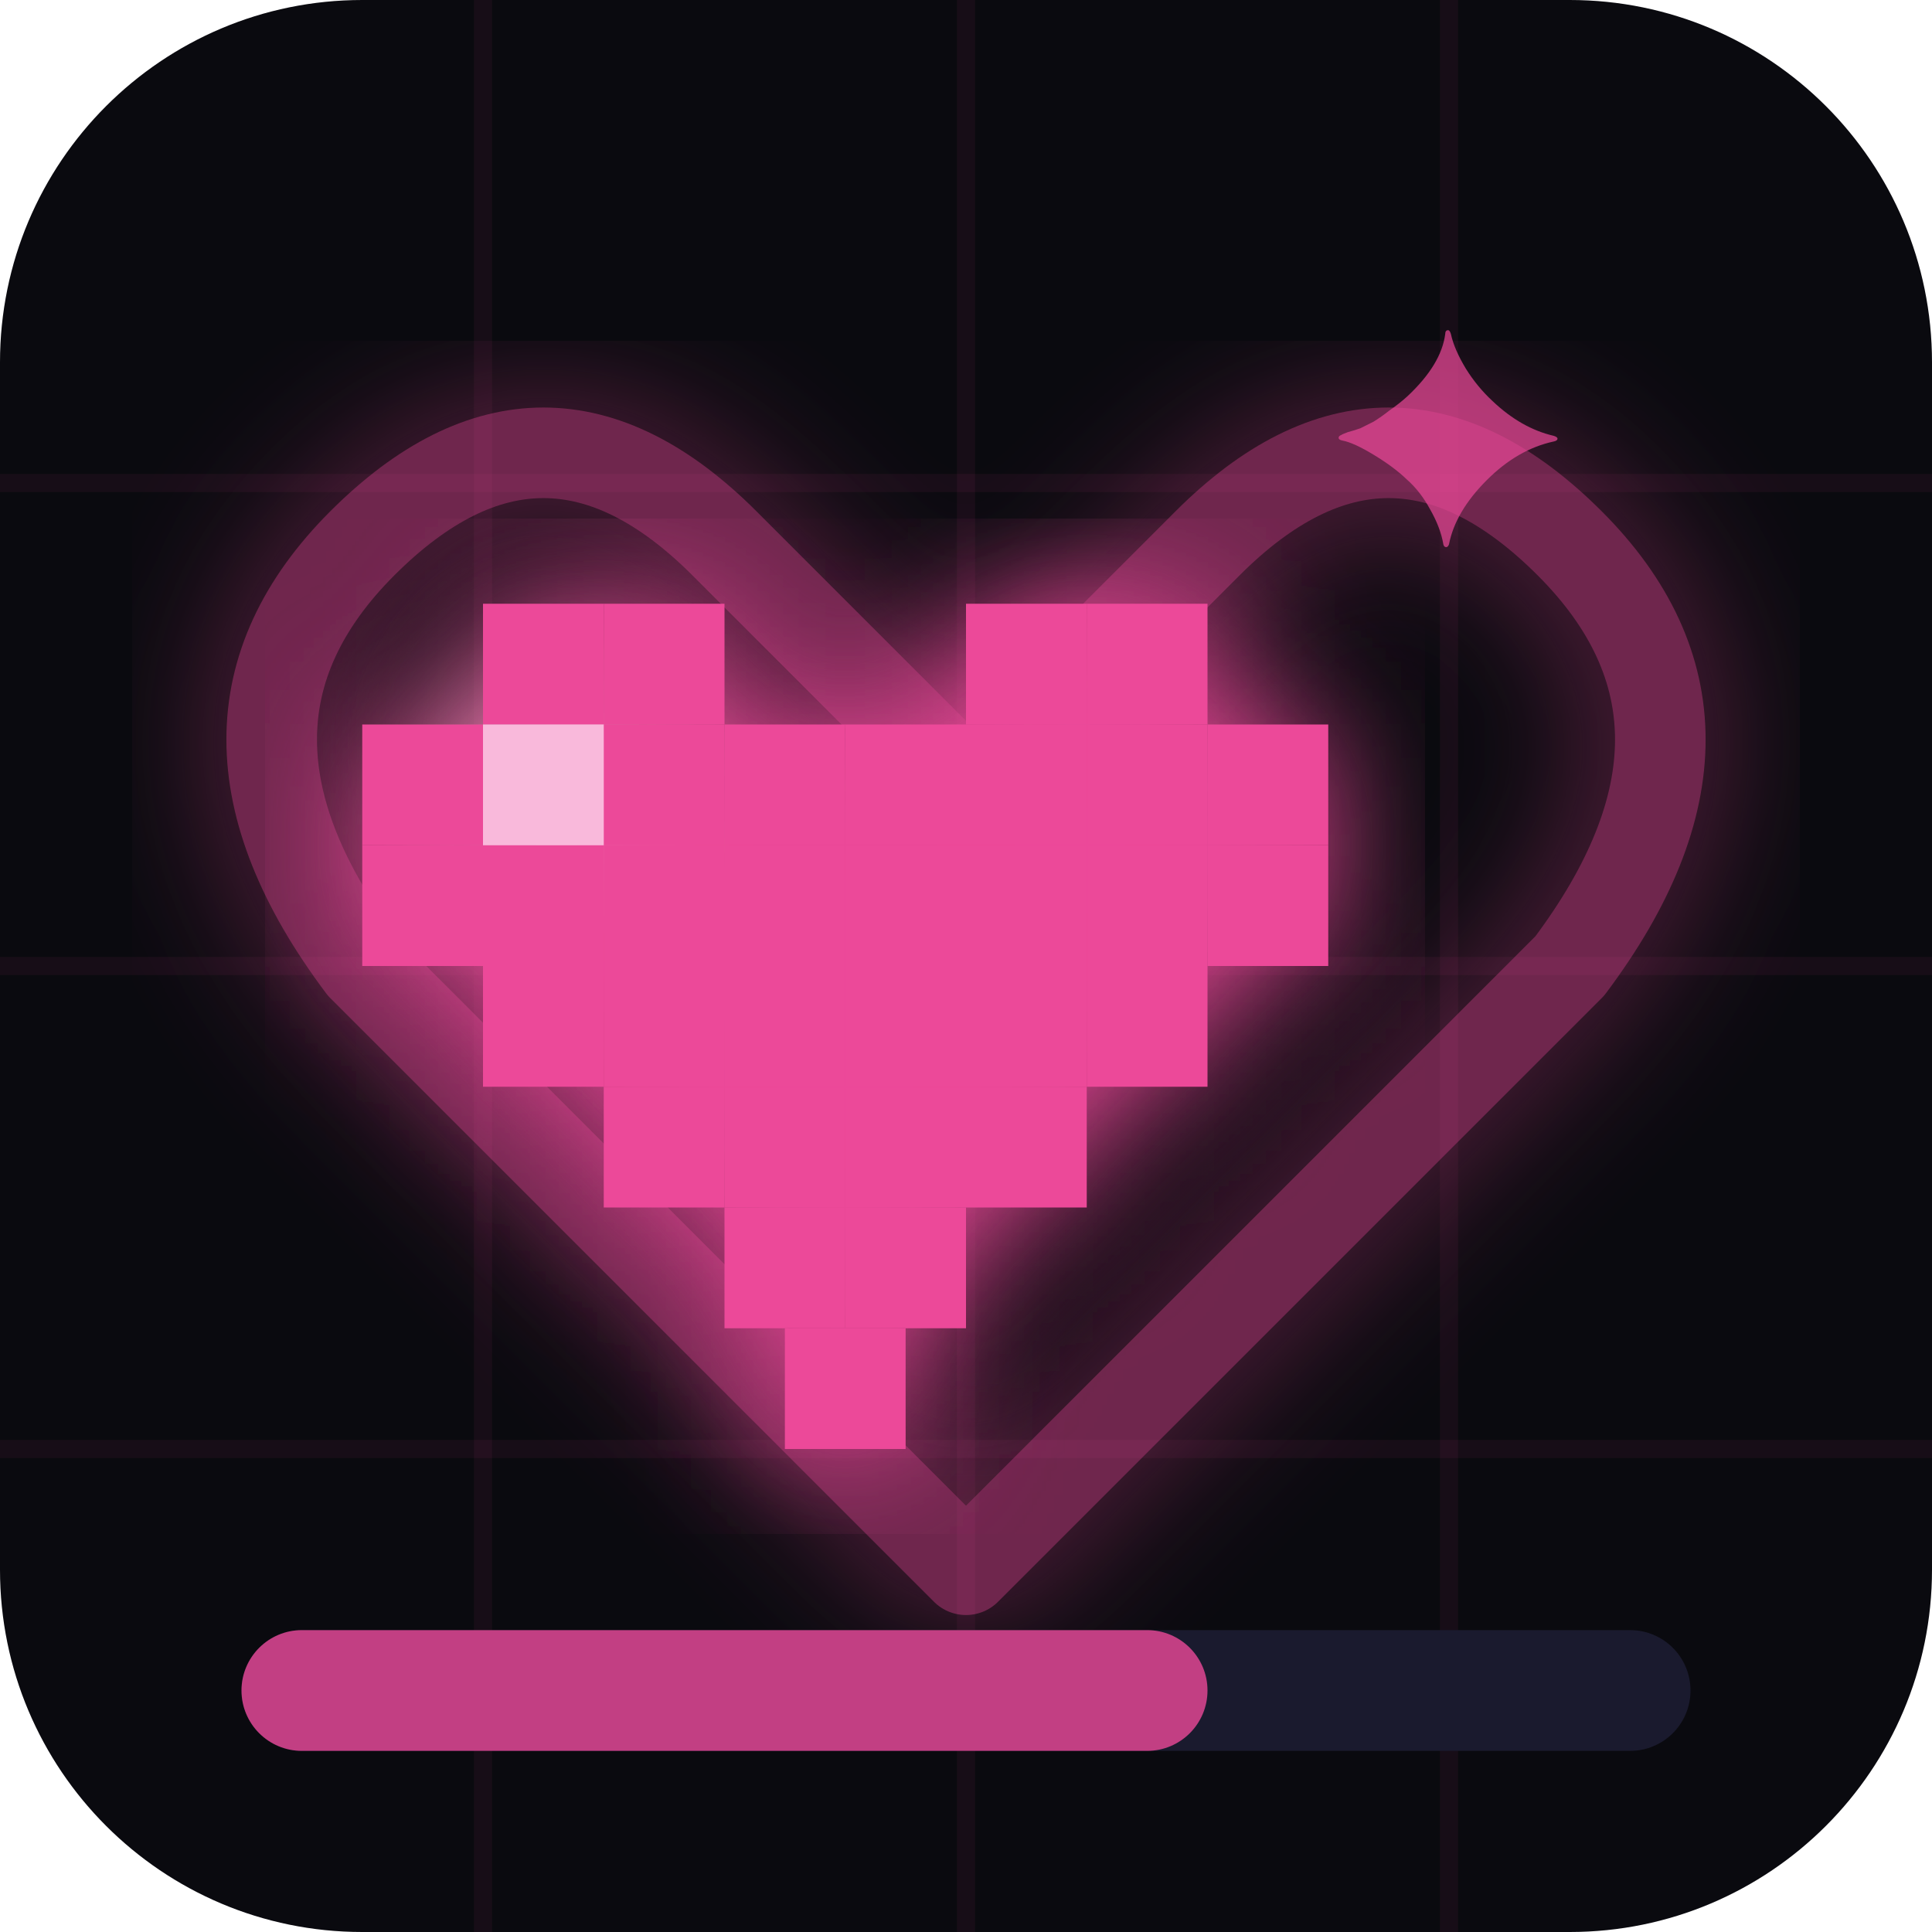
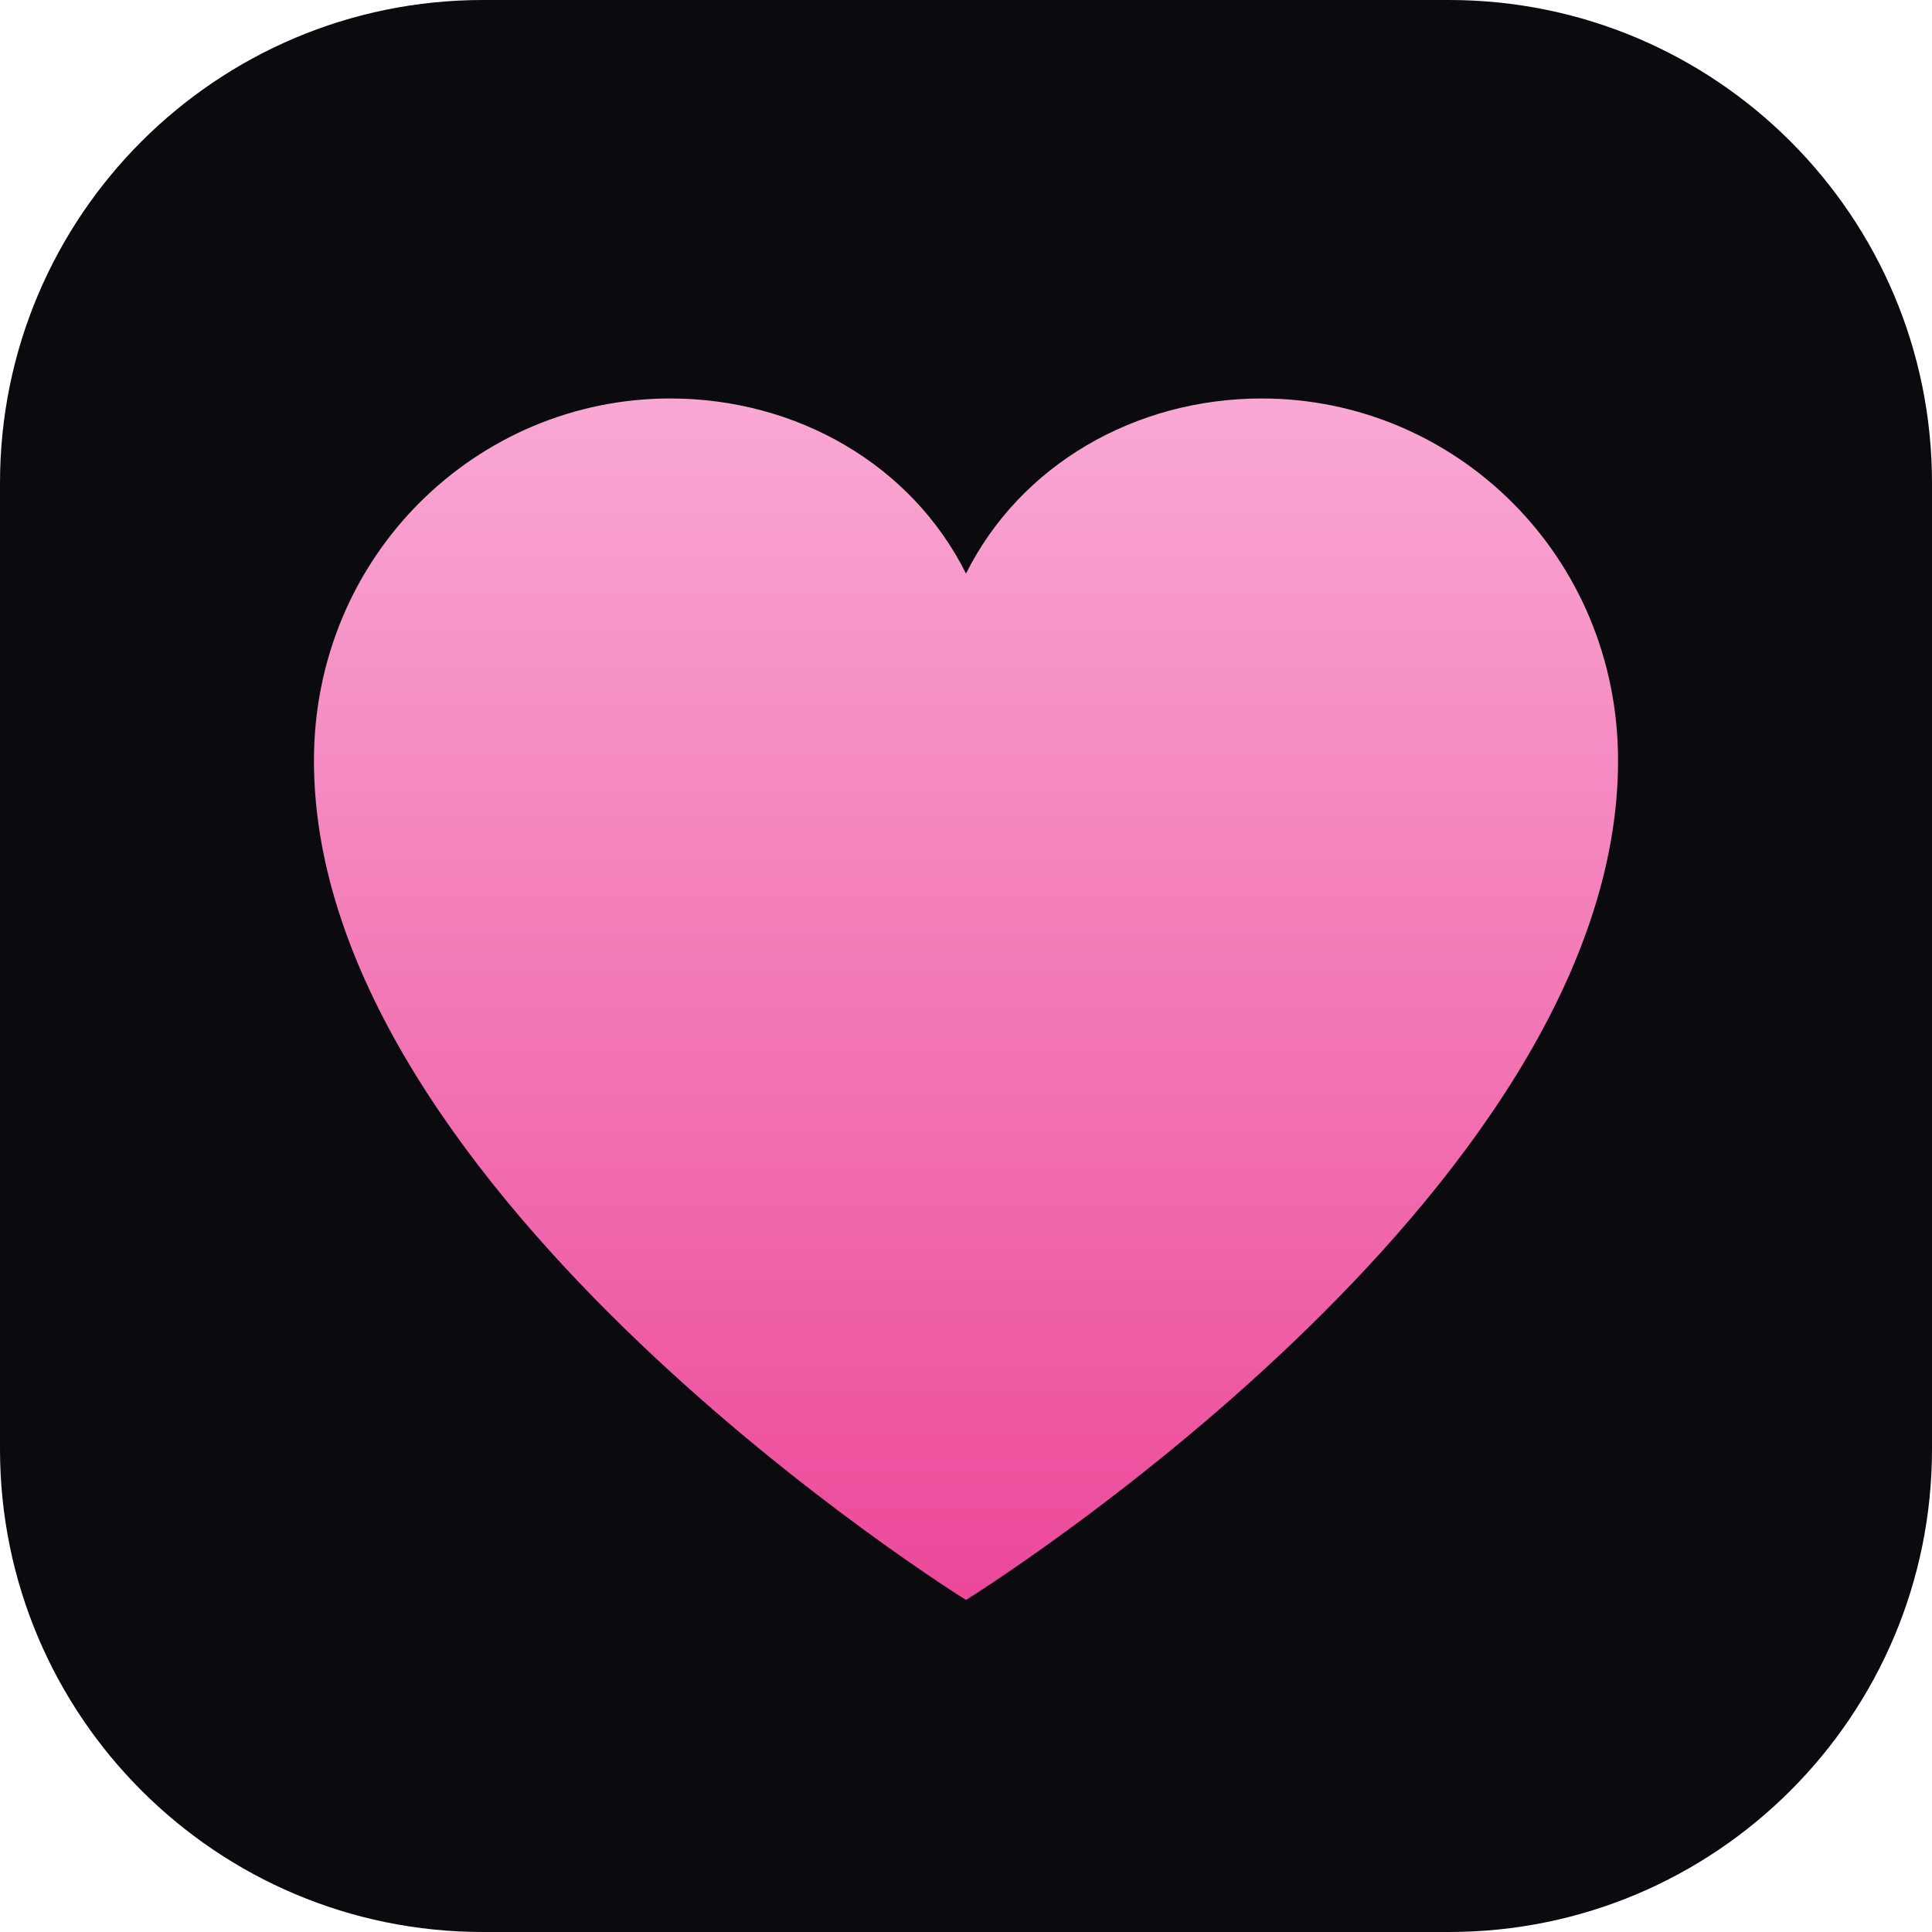
<svg xmlns="http://www.w3.org/2000/svg" viewBox="0 0 32 32" width="32" height="32">
  <defs>
-     <filter id="glow">
-       <feGaussianBlur stdDeviation="1.2" result="blur" />
-       <feMerge>
-         <feMergeNode in="blur" />
-         <feMergeNode in="SourceGraphic" />
-       </feMerge>
-     </filter>
+     <linearGradient id="odh" x1="0" y1="0" x2="0" y2="1">
+       <stop offset="0" stop-color="#F9A8D4" />
+       <stop offset="1" stop-color="#EC4899" />
+     </linearGradient>
  </defs>
-   <rect width="32" height="32" rx="6" fill="#0a0a0f" />
-   <line x1="0" y1="8" x2="32" y2="8" stroke="#ec489910" stroke-width="0.3" />
-   <line x1="0" y1="16" x2="32" y2="16" stroke="#ec489910" stroke-width="0.3" />
-   <line x1="0" y1="24" x2="32" y2="24" stroke="#ec489910" stroke-width="0.3" />
-   <line x1="8" y1="0" x2="8" y2="32" stroke="#ec489910" stroke-width="0.3" />
-   <line x1="16" y1="0" x2="16" y2="32" stroke="#ec489910" stroke-width="0.3" />
-   <line x1="24" y1="0" x2="24" y2="32" stroke="#ec489910" stroke-width="0.3" />
-   <g filter="url(#glow)" opacity="0.45">
-     <path d="M16 26 L6 16 Q3 12 6 9 Q9 6 12 9 L16 13 L20 9 Q23 6 26 9 Q29 12 26 16 Z" fill="none" stroke="#ec4899" stroke-width="1.5" stroke-linejoin="round" />
-   </g>
-   <g filter="url(#glow)">
-     <rect x="8" y="10" width="2" height="2" fill="#ec4899" />
-     <rect x="10" y="10" width="2" height="2" fill="#ec4899" />
-     <rect x="16" y="10" width="2" height="2" fill="#ec4899" />
-     <rect x="18" y="10" width="2" height="2" fill="#ec4899" />
-     <rect x="6" y="12" width="2" height="2" fill="#ec4899" />
-     <rect x="8" y="12" width="2" height="2" fill="#f472b6" />
-     <rect x="10" y="12" width="2" height="2" fill="#ec4899" />
-     <rect x="12" y="12" width="2" height="2" fill="#ec4899" />
-     <rect x="14" y="12" width="2" height="2" fill="#ec4899" />
-     <rect x="16" y="12" width="2" height="2" fill="#ec4899" />
-     <rect x="18" y="12" width="2" height="2" fill="#ec4899" />
-     <rect x="20" y="12" width="2" height="2" fill="#ec4899" />
-     <rect x="6" y="14" width="2" height="2" fill="#ec4899" />
-     <rect x="8" y="14" width="2" height="2" fill="#ec4899" />
-     <rect x="10" y="14" width="2" height="2" fill="#ec4899" />
-     <rect x="12" y="14" width="2" height="2" fill="#ec4899" />
-     <rect x="14" y="14" width="2" height="2" fill="#ec4899" />
-     <rect x="16" y="14" width="2" height="2" fill="#ec4899" />
-     <rect x="18" y="14" width="2" height="2" fill="#ec4899" />
-     <rect x="20" y="14" width="2" height="2" fill="#ec4899" />
-     <rect x="8" y="16" width="2" height="2" fill="#ec4899" />
-     <rect x="10" y="16" width="2" height="2" fill="#ec4899" />
-     <rect x="12" y="16" width="2" height="2" fill="#ec4899" />
-     <rect x="14" y="16" width="2" height="2" fill="#ec4899" />
-     <rect x="16" y="16" width="2" height="2" fill="#ec4899" />
-     <rect x="18" y="16" width="2" height="2" fill="#ec4899" />
-     <rect x="10" y="18" width="2" height="2" fill="#ec4899" />
-     <rect x="12" y="18" width="2" height="2" fill="#ec4899" />
-     <rect x="14" y="18" width="2" height="2" fill="#ec4899" />
-     <rect x="16" y="18" width="2" height="2" fill="#ec4899" />
-     <rect x="12" y="20" width="2" height="2" fill="#ec4899" />
-     <rect x="14" y="20" width="2" height="2" fill="#ec4899" />
-     <rect x="13" y="22" width="2" height="2" fill="#ec4899" />
-     <rect x="8" y="12" width="2" height="2" fill="#fce7f3" opacity="0.6" />
-   </g>
-   <rect x="4" y="27" width="24" height="2" rx="1" fill="#1a1a2e" />
-   <rect x="4" y="27" width="16" height="2" rx="1" fill="#ec4899" opacity="0.8" />
-   <text x="22" y="9" font-size="5" fill="#ec4899" opacity="0.7">✦</text>
+   <rect width="32" height="32" rx="8" fill="#0a0a0f" />
+   <path d="M16 26.5C16 26.5 5.2 19.8 5.2 12.6C5.2 9.2 7.9 6.6 11.1 6.6C13.2 6.6 15.1 7.7 16 9.5C16.9 7.7 18.8 6.6 20.9 6.6C24.1 6.6 26.8 9.2 26.8 12.6C26.8 19.8 16 26.5 16 26.5Z" fill="url(#odh)" />
</svg>
